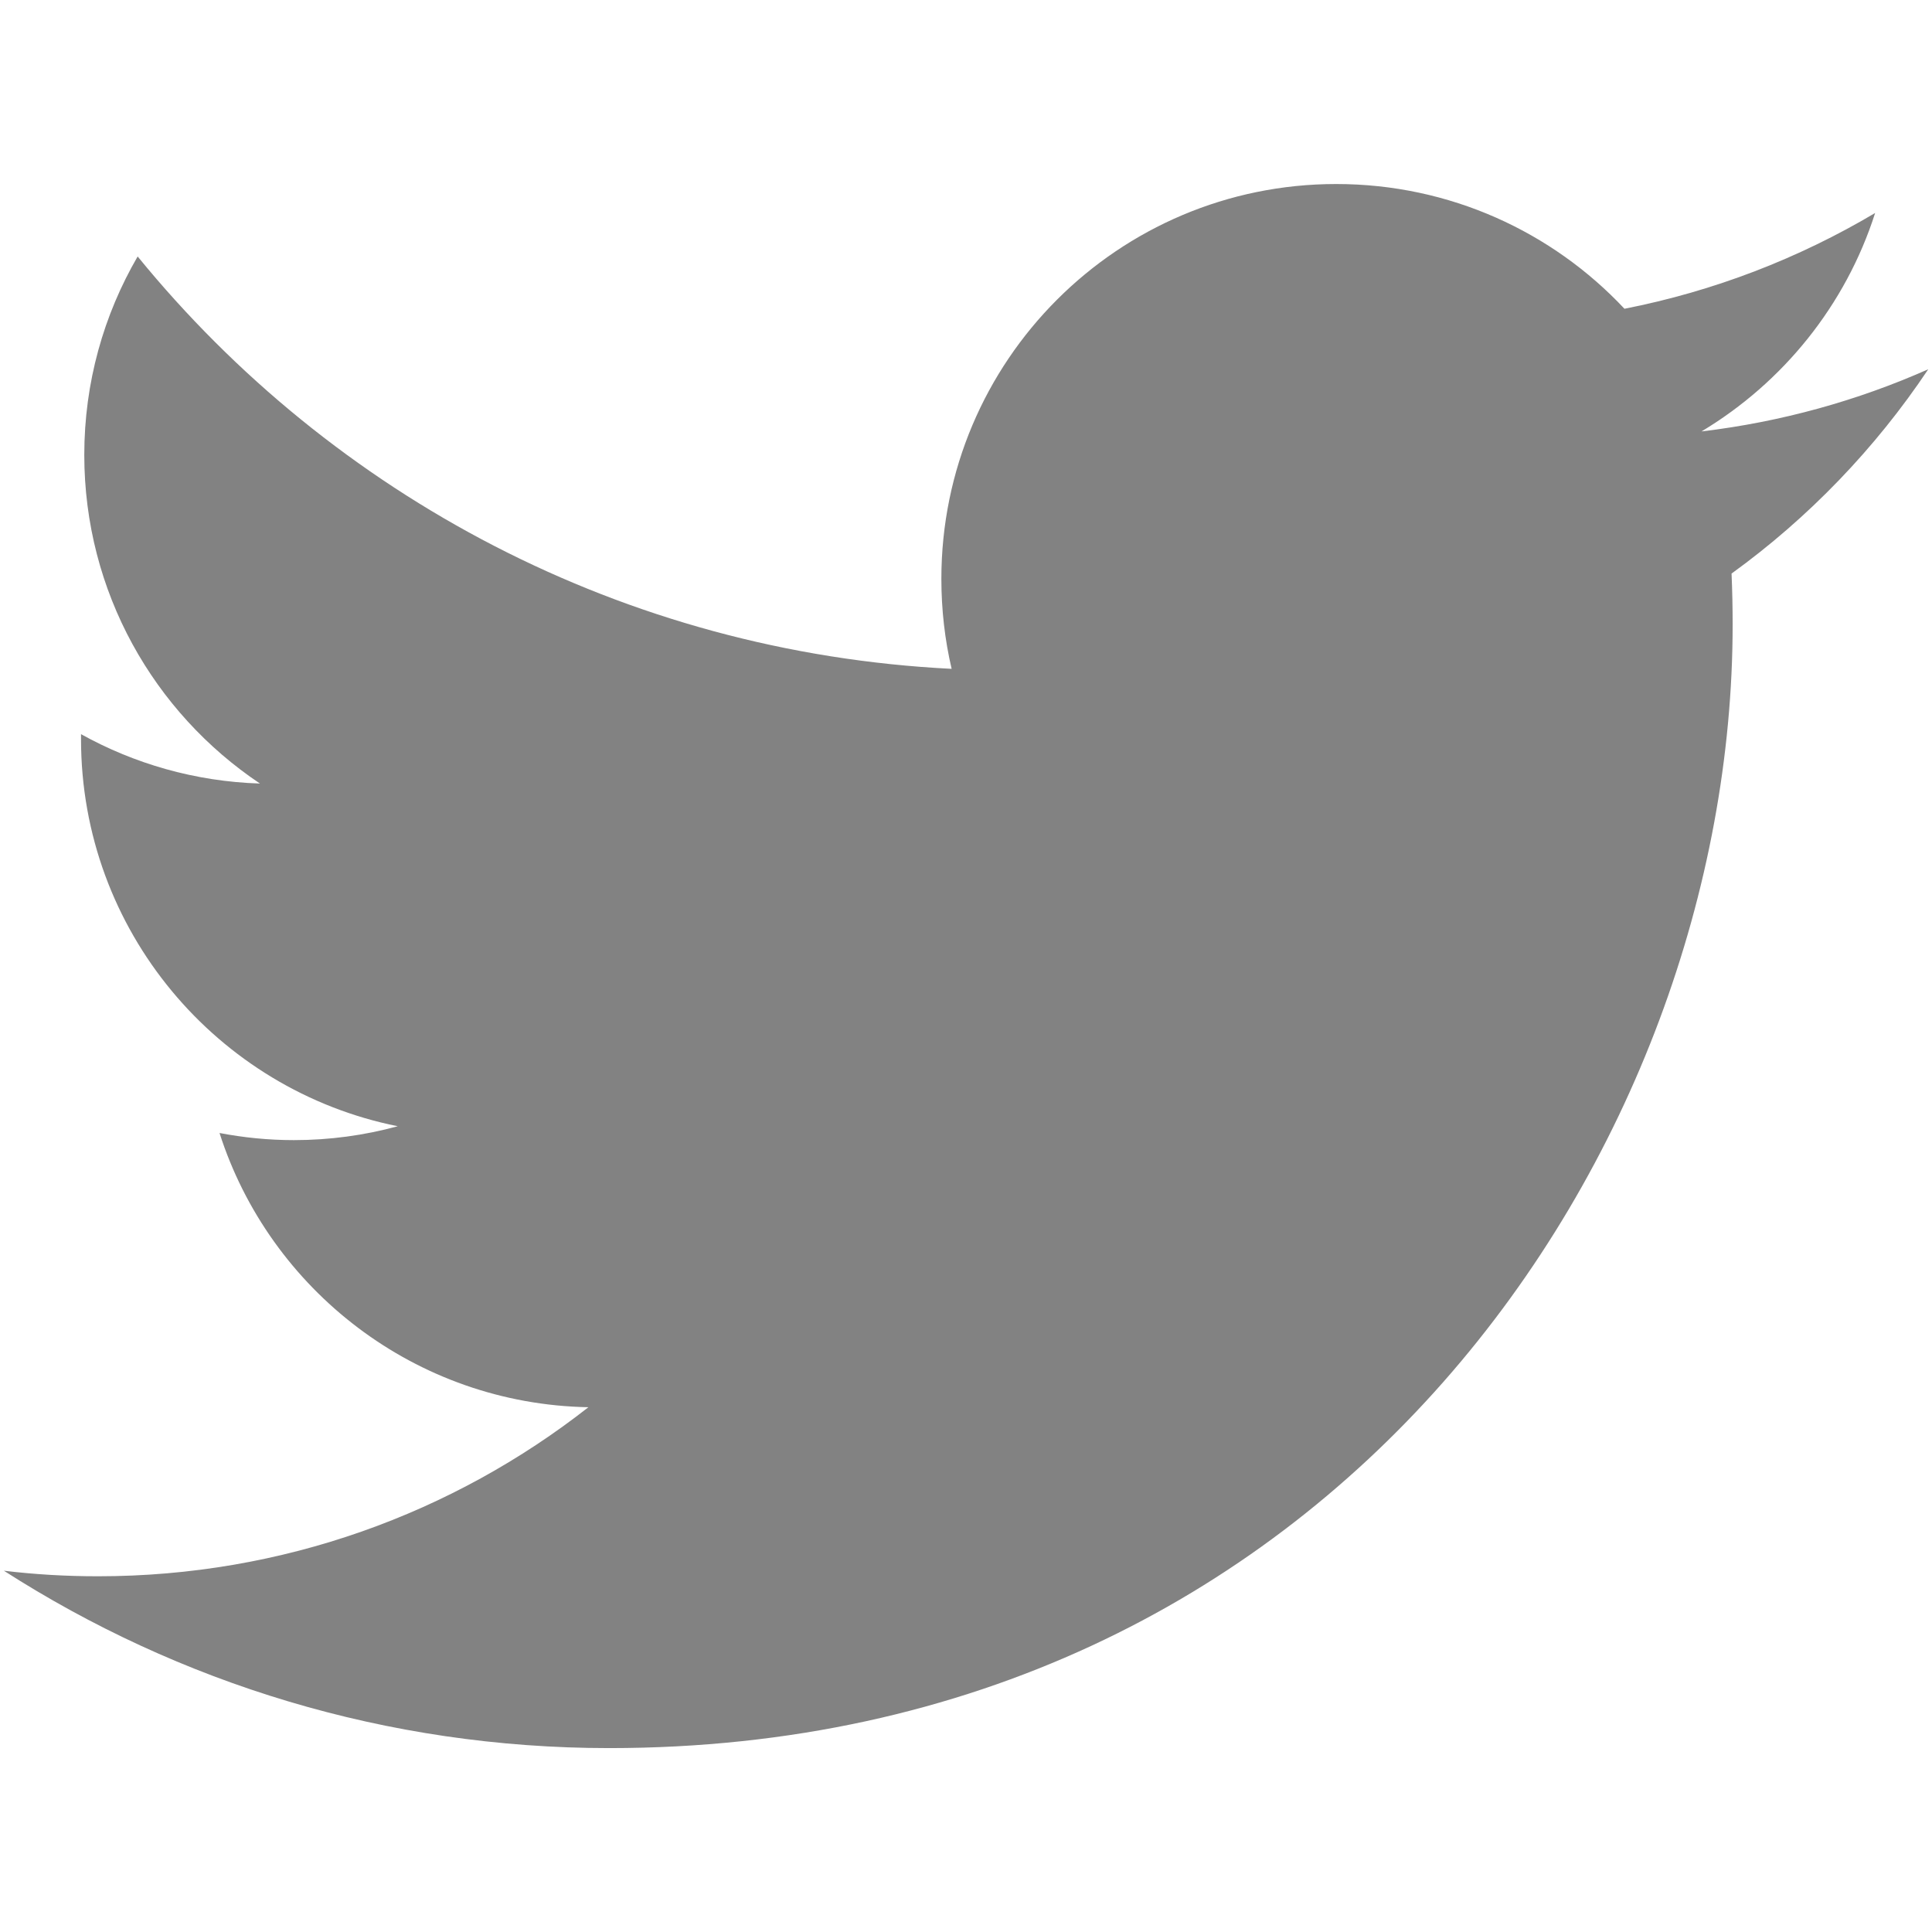
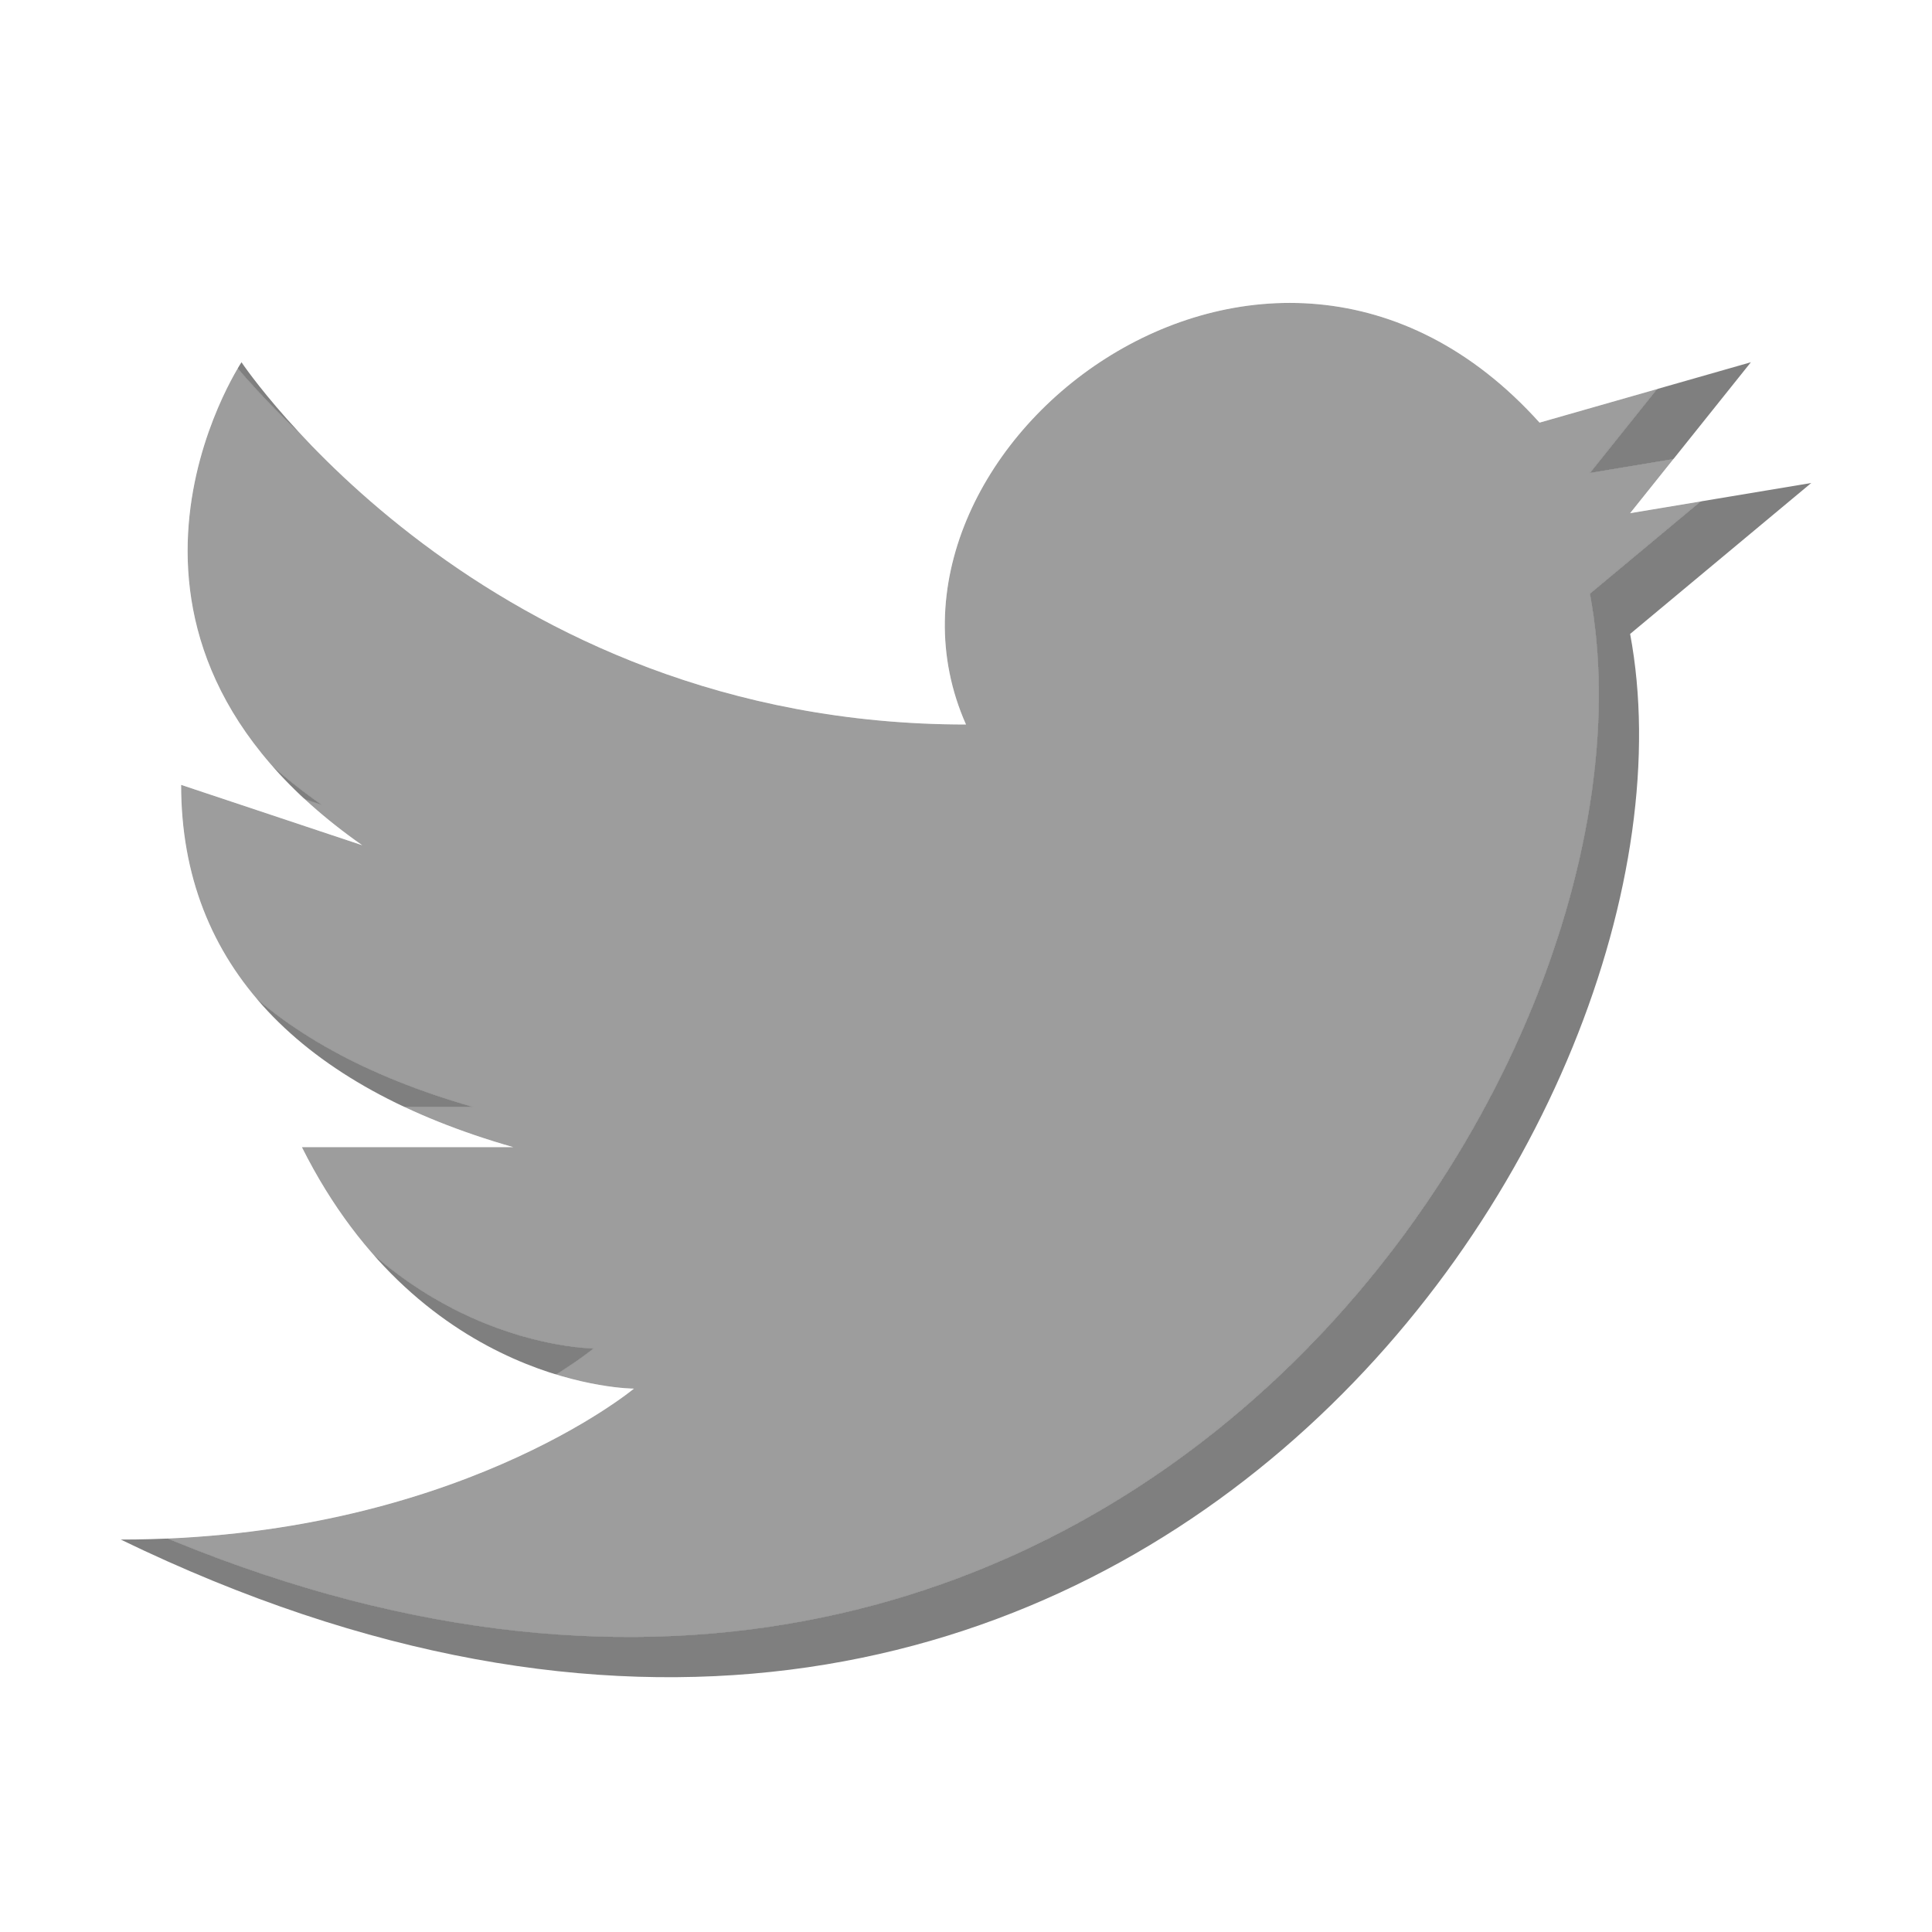
- <svg viewBox="0 0 16 16">
-   <path fill="#828282" d="M15.969,3.058c-0.586,0.26-1.217,0.436-1.878,0.515c0.675-0.405,1.194-1.045,1.438-1.809c-0.632,0.375-1.332,0.647-2.076,0.793c-0.596-0.636-1.446-1.033-2.387-1.033c-1.806,0-3.27,1.464-3.27,3.27 c0,0.256,0.029,0.506,0.085,0.745C5.163,5.404,2.753,4.102,1.14,2.124C0.859,2.607,0.698,3.168,0.698,3.767 c0,1.134,0.577,2.135,1.455,2.722C1.616,6.472,1.112,6.325,0.671,6.08c0,0.014,0,0.027,0,0.041c0,1.584,1.127,2.906,2.623,3.206 C3.02,9.402,2.731,9.442,2.433,9.442c-0.211,0-0.416-0.021-0.615-0.059c0.416,1.299,1.624,2.245,3.055,2.271 c-1.119,0.877-2.529,1.4-4.061,1.4c-0.264,0-0.524-0.015-0.78-0.046c1.447,0.928,3.166,1.469,5.013,1.469 c6.015,0,9.304-4.983,9.304-9.304c0-0.142-0.003-0.283-0.009-0.423C14.976,4.29,15.531,3.714,15.969,3.058z" />
+ <svg id="twitter" viewBox="0 0 64 64" width="48" style="-webkit-filter: drop-shadow(-1px -1px 0 rgba(255, 255, 255, .14)); filter: drop-shadow(-1px -1px 0 rgba(255, 255, 255, .14)) ">
+   <path stroke-width="0" fill="rgba(0,0,0,0.5)" d="M60 16 L54 17 L58 12 L51 14 C42 4 28 15 32 24 C16 24 8 12 8 12 C8 12 2 21 12 28 L6 26 C6 32 10 36 17 38 L10 38 C14 46 21 46 21 46 C21 46 15 51 4 51 C37 67 57 37 54 21 Z" />
</svg>
